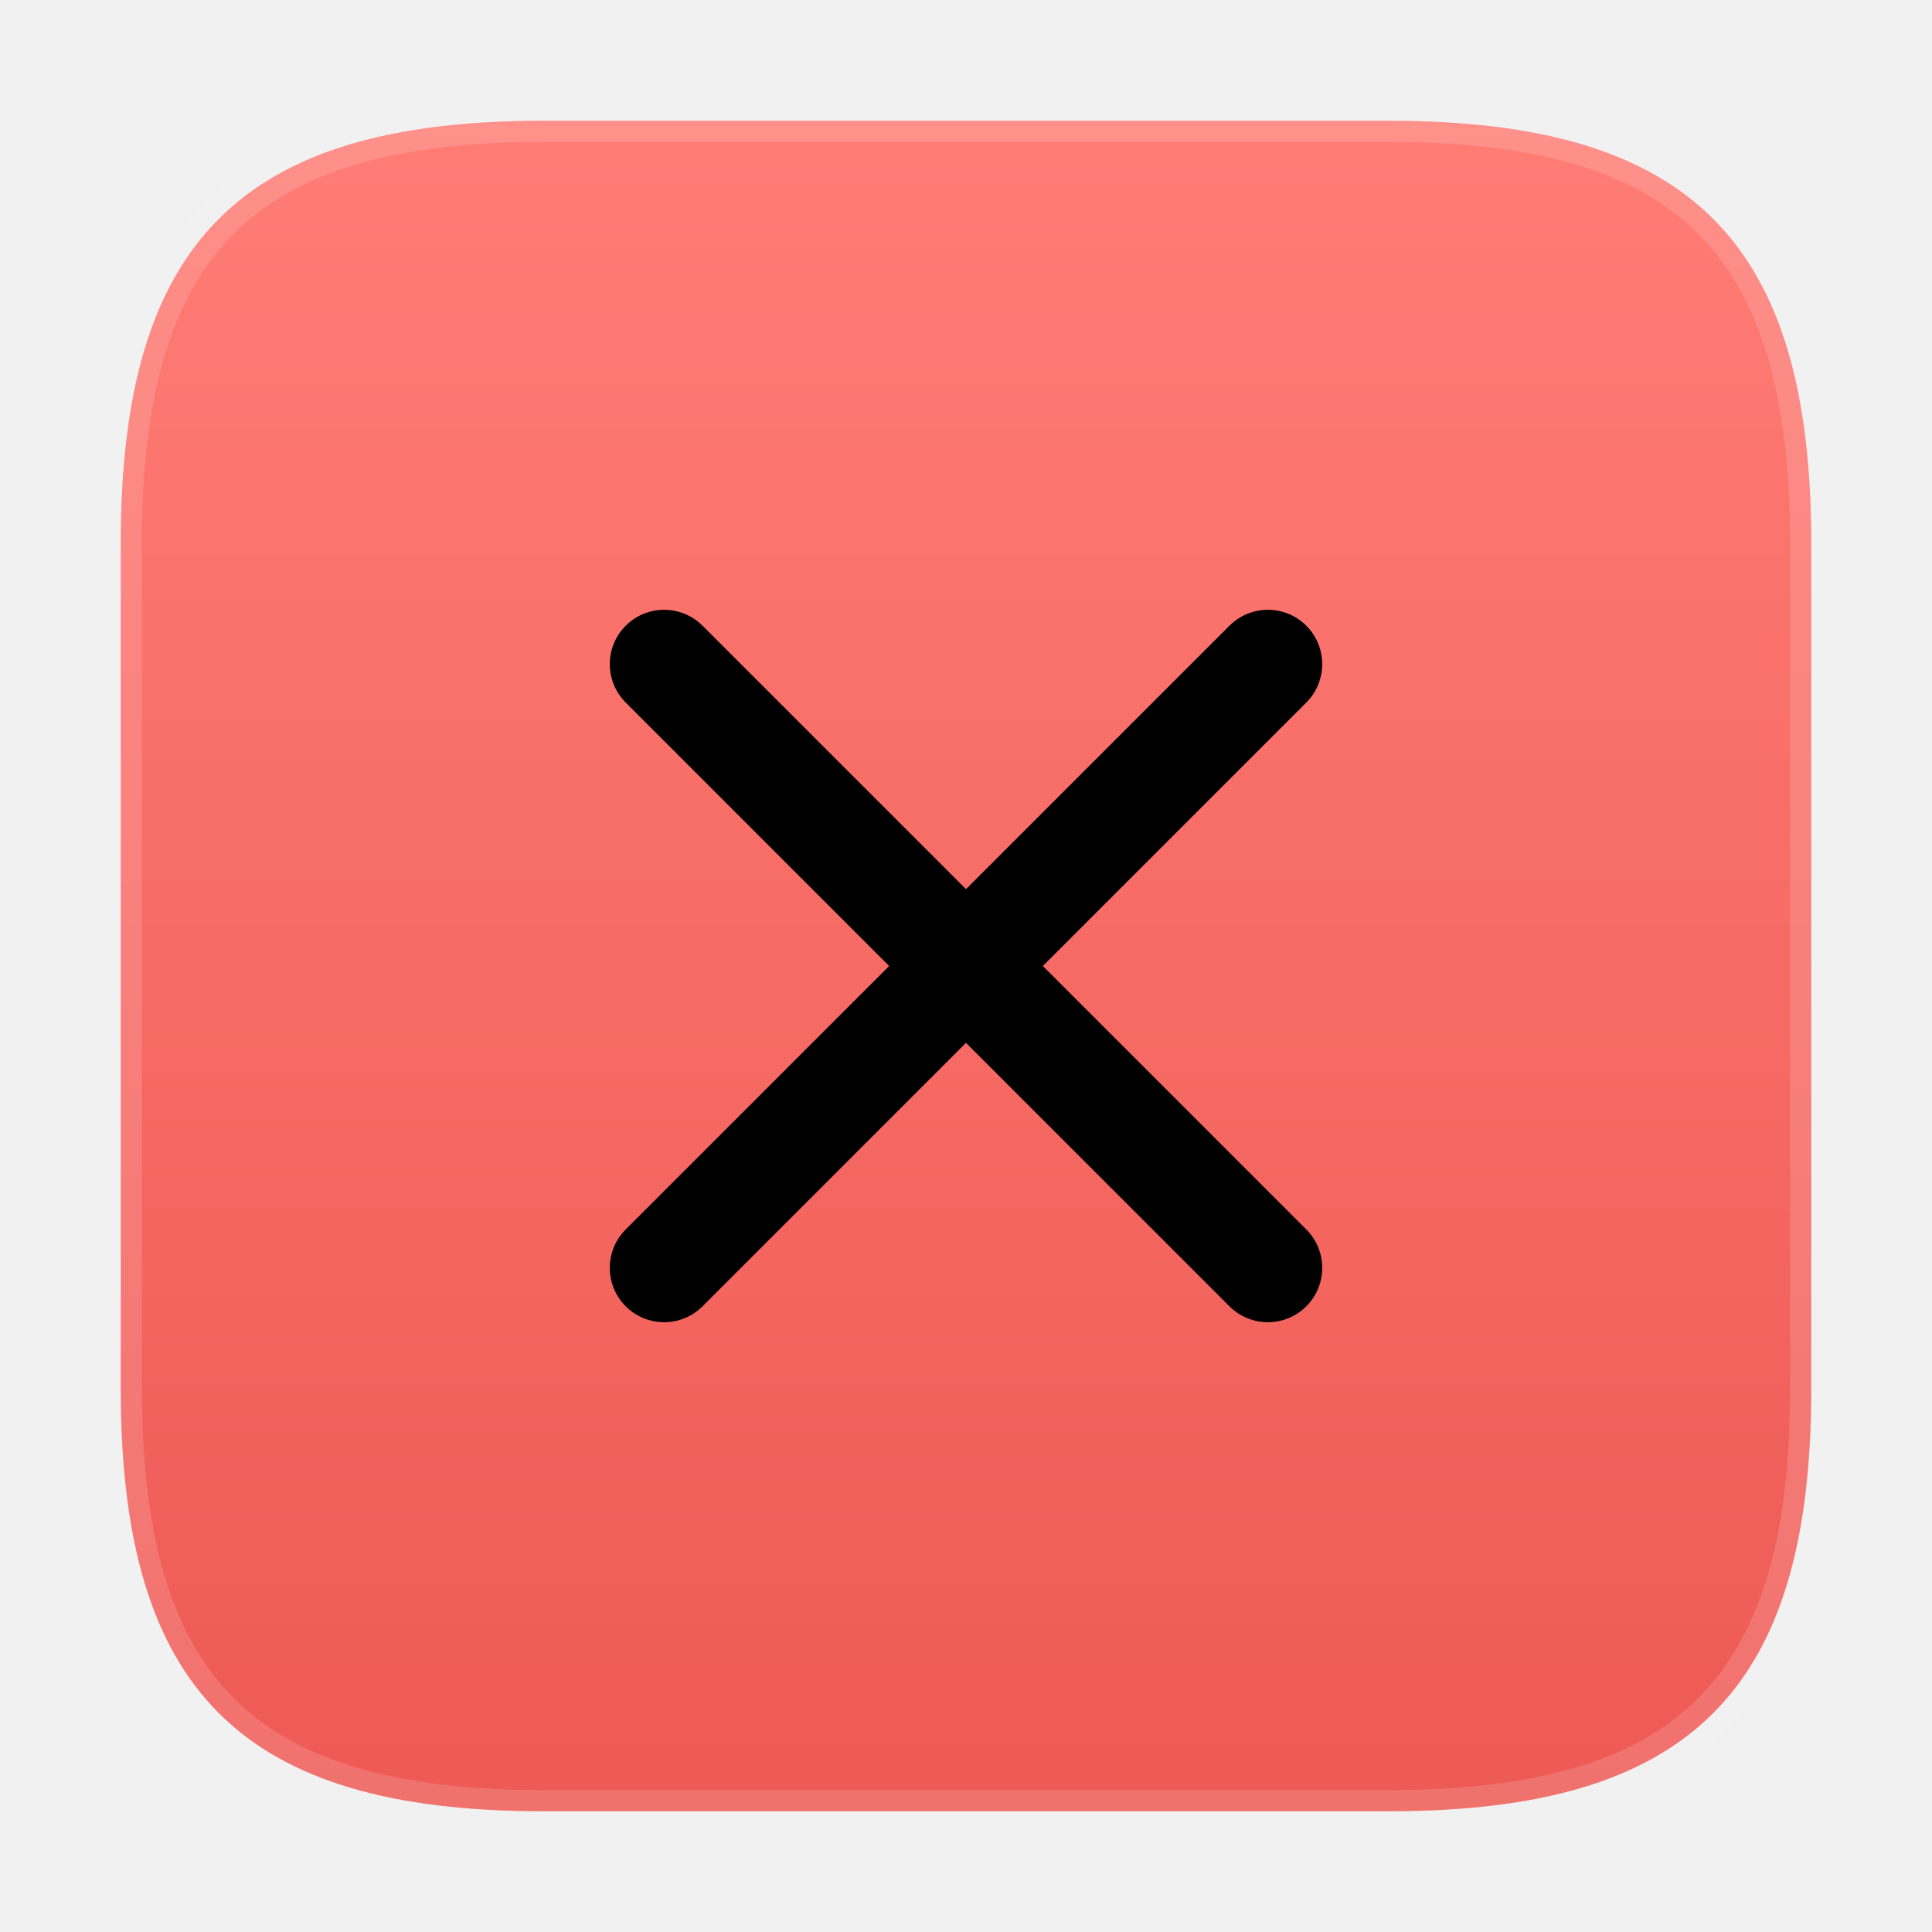
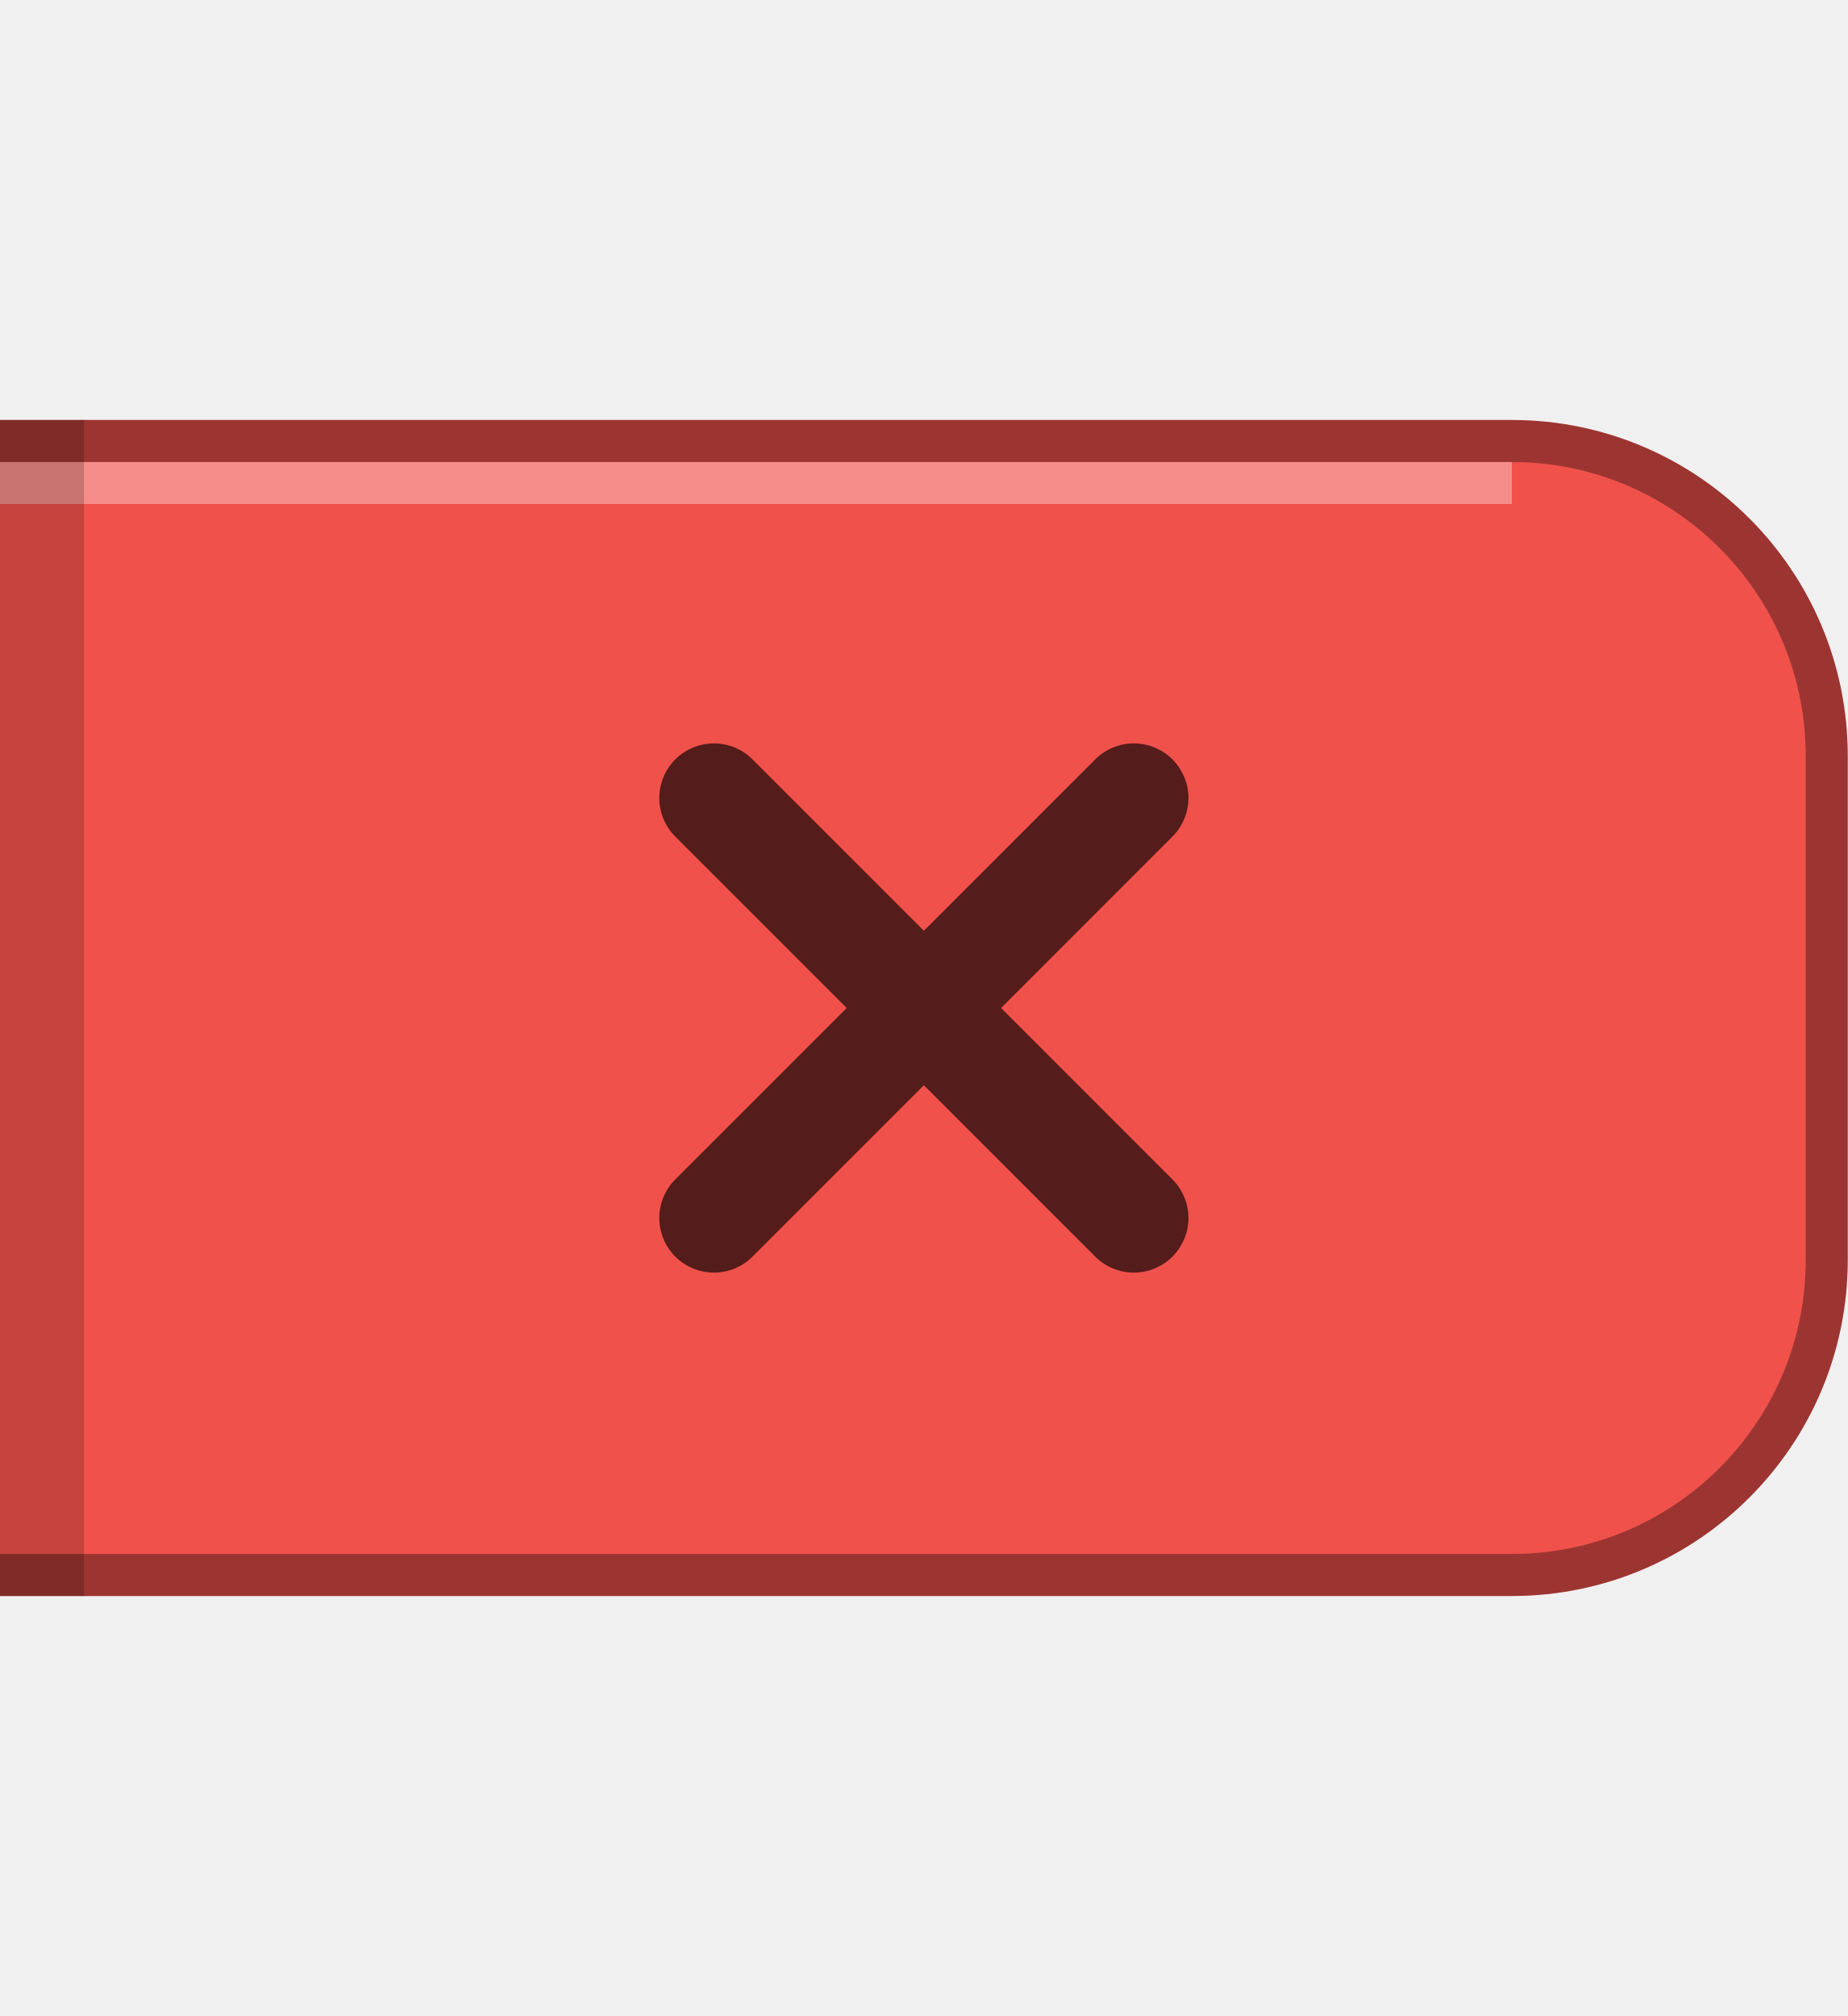
- <svg xmlns="http://www.w3.org/2000/svg" width="32" height="32" viewBox="0 0 32 32">
-   <defs>
-     <linearGradient id="surface" x2="0" y2="1">
-       <stop stop-color="#ff6860" />
-       <stop offset="1" stop-color="#eb3f3a" />
-     </linearGradient>
-   </defs>
-   <path d="M9 2H23C28 2 30 4 30 9V23C30 28 28 30 23 30H9C4 30 2 28 2 23V9C2 4 4 2 9 2Z" fill="url(#surface)" stroke="#fffafa" stroke-opacity=".15" stroke-width=".7" />
-   <path d="M9 2H23C28 2 30 4 30 9V23C30 28 28 30 23 30H9C4 30 2 28 2 23V9C2 4 4 2 9 2Z" fill="white" opacity=".14" />
-   <g fill="none" stroke="#000000" stroke-width="1.8" stroke-linecap="round" stroke-linejoin="round">
-     <path d="M11 11L21 21M21 11L11 21" />
+ <svg xmlns="http://www.w3.org/2000/svg" width="22" height="24" viewBox="0 0 22 24">
+   <path d="M0 5.0H18.0A4.0 4.0 0 0 1 22.0 9.0V15.0A4.0 4.0 0 0 1 18.0 19.0H0Z" fill="#f0514b" />
+   <path d="M0 5.75H18" stroke="#fff" stroke-opacity=".35" stroke-width=".5" />
+   <rect y="5" width="1" height="14" fill="#000" fill-opacity=".18" />
+   <path d="M0 5.25H18M0 18.75H18M18 5.25A3.75 3.75 0 0 1 21.75 9V15A3.75 3.75 0 0 1 18 18.75" fill="none" stroke="#000" stroke-opacity="0.35" stroke-width=".5" />
+   <g transform="translate(6.5 7.5)" fill="none" stroke="#000" stroke-opacity="0.65" stroke-width="1.3" stroke-linecap="round" stroke-linejoin="round">
+     <path d="M2 2L7 7M7 2L2 7" />
  </g>
</svg>
